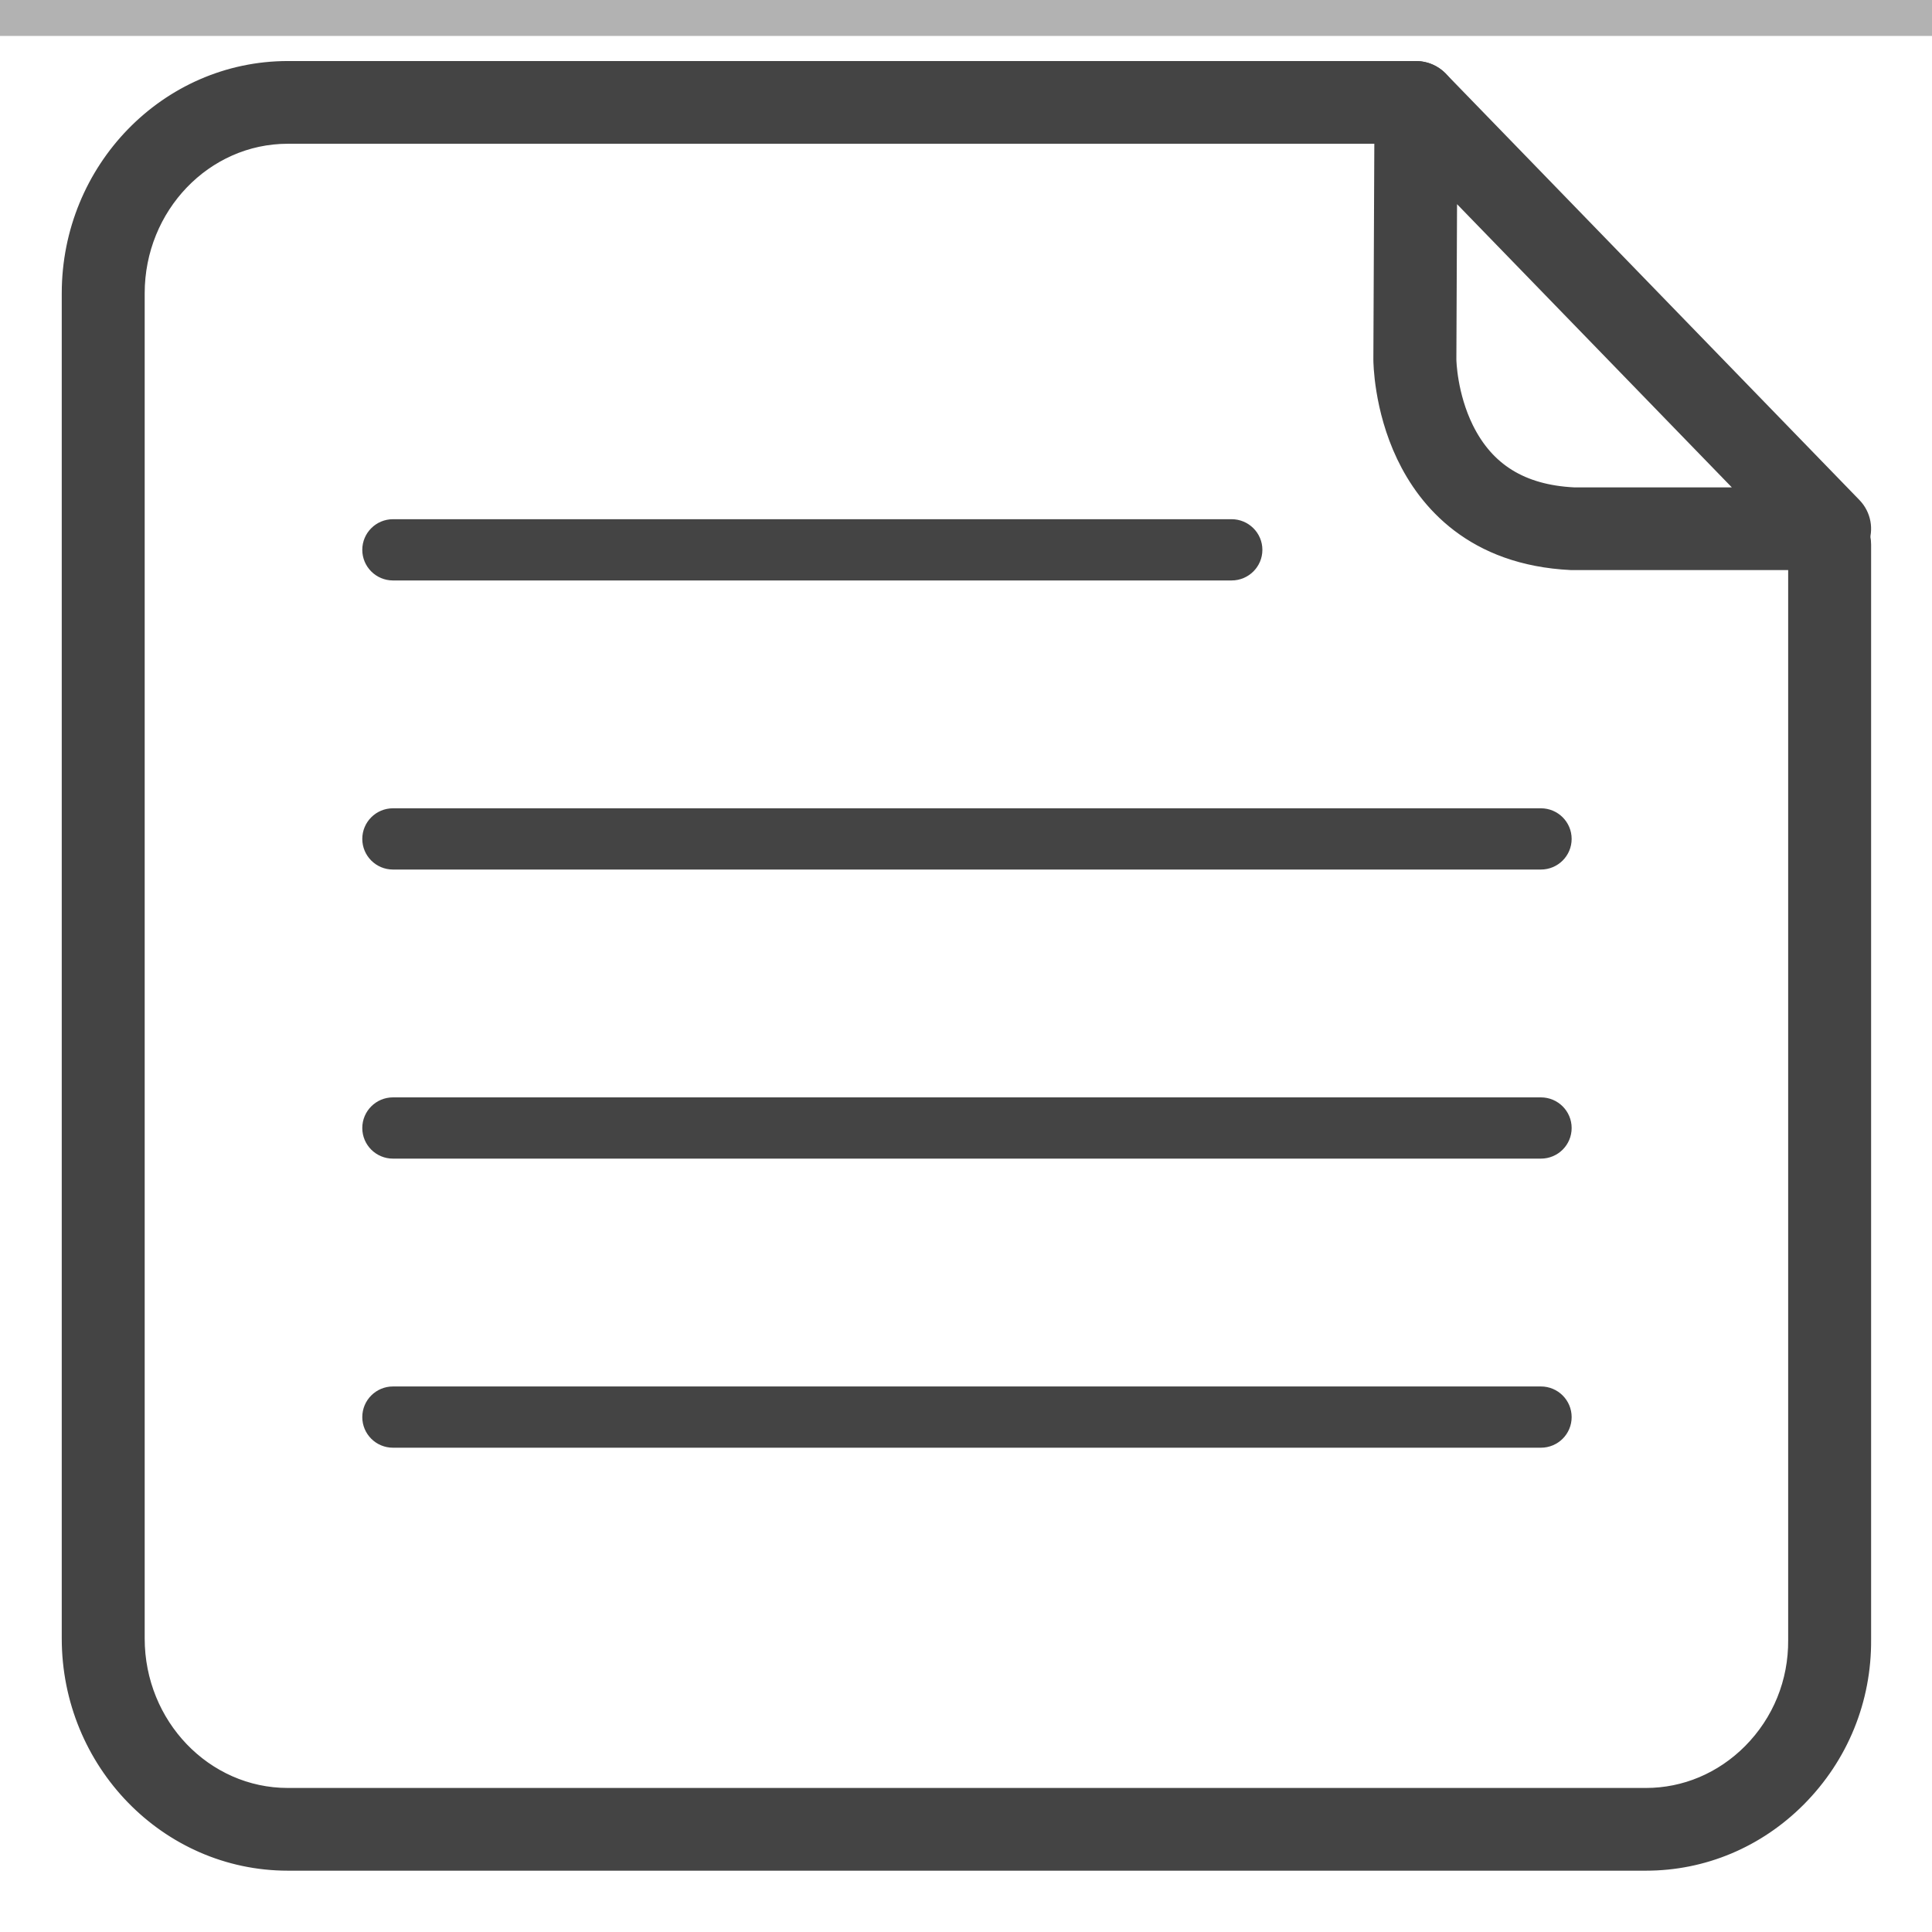
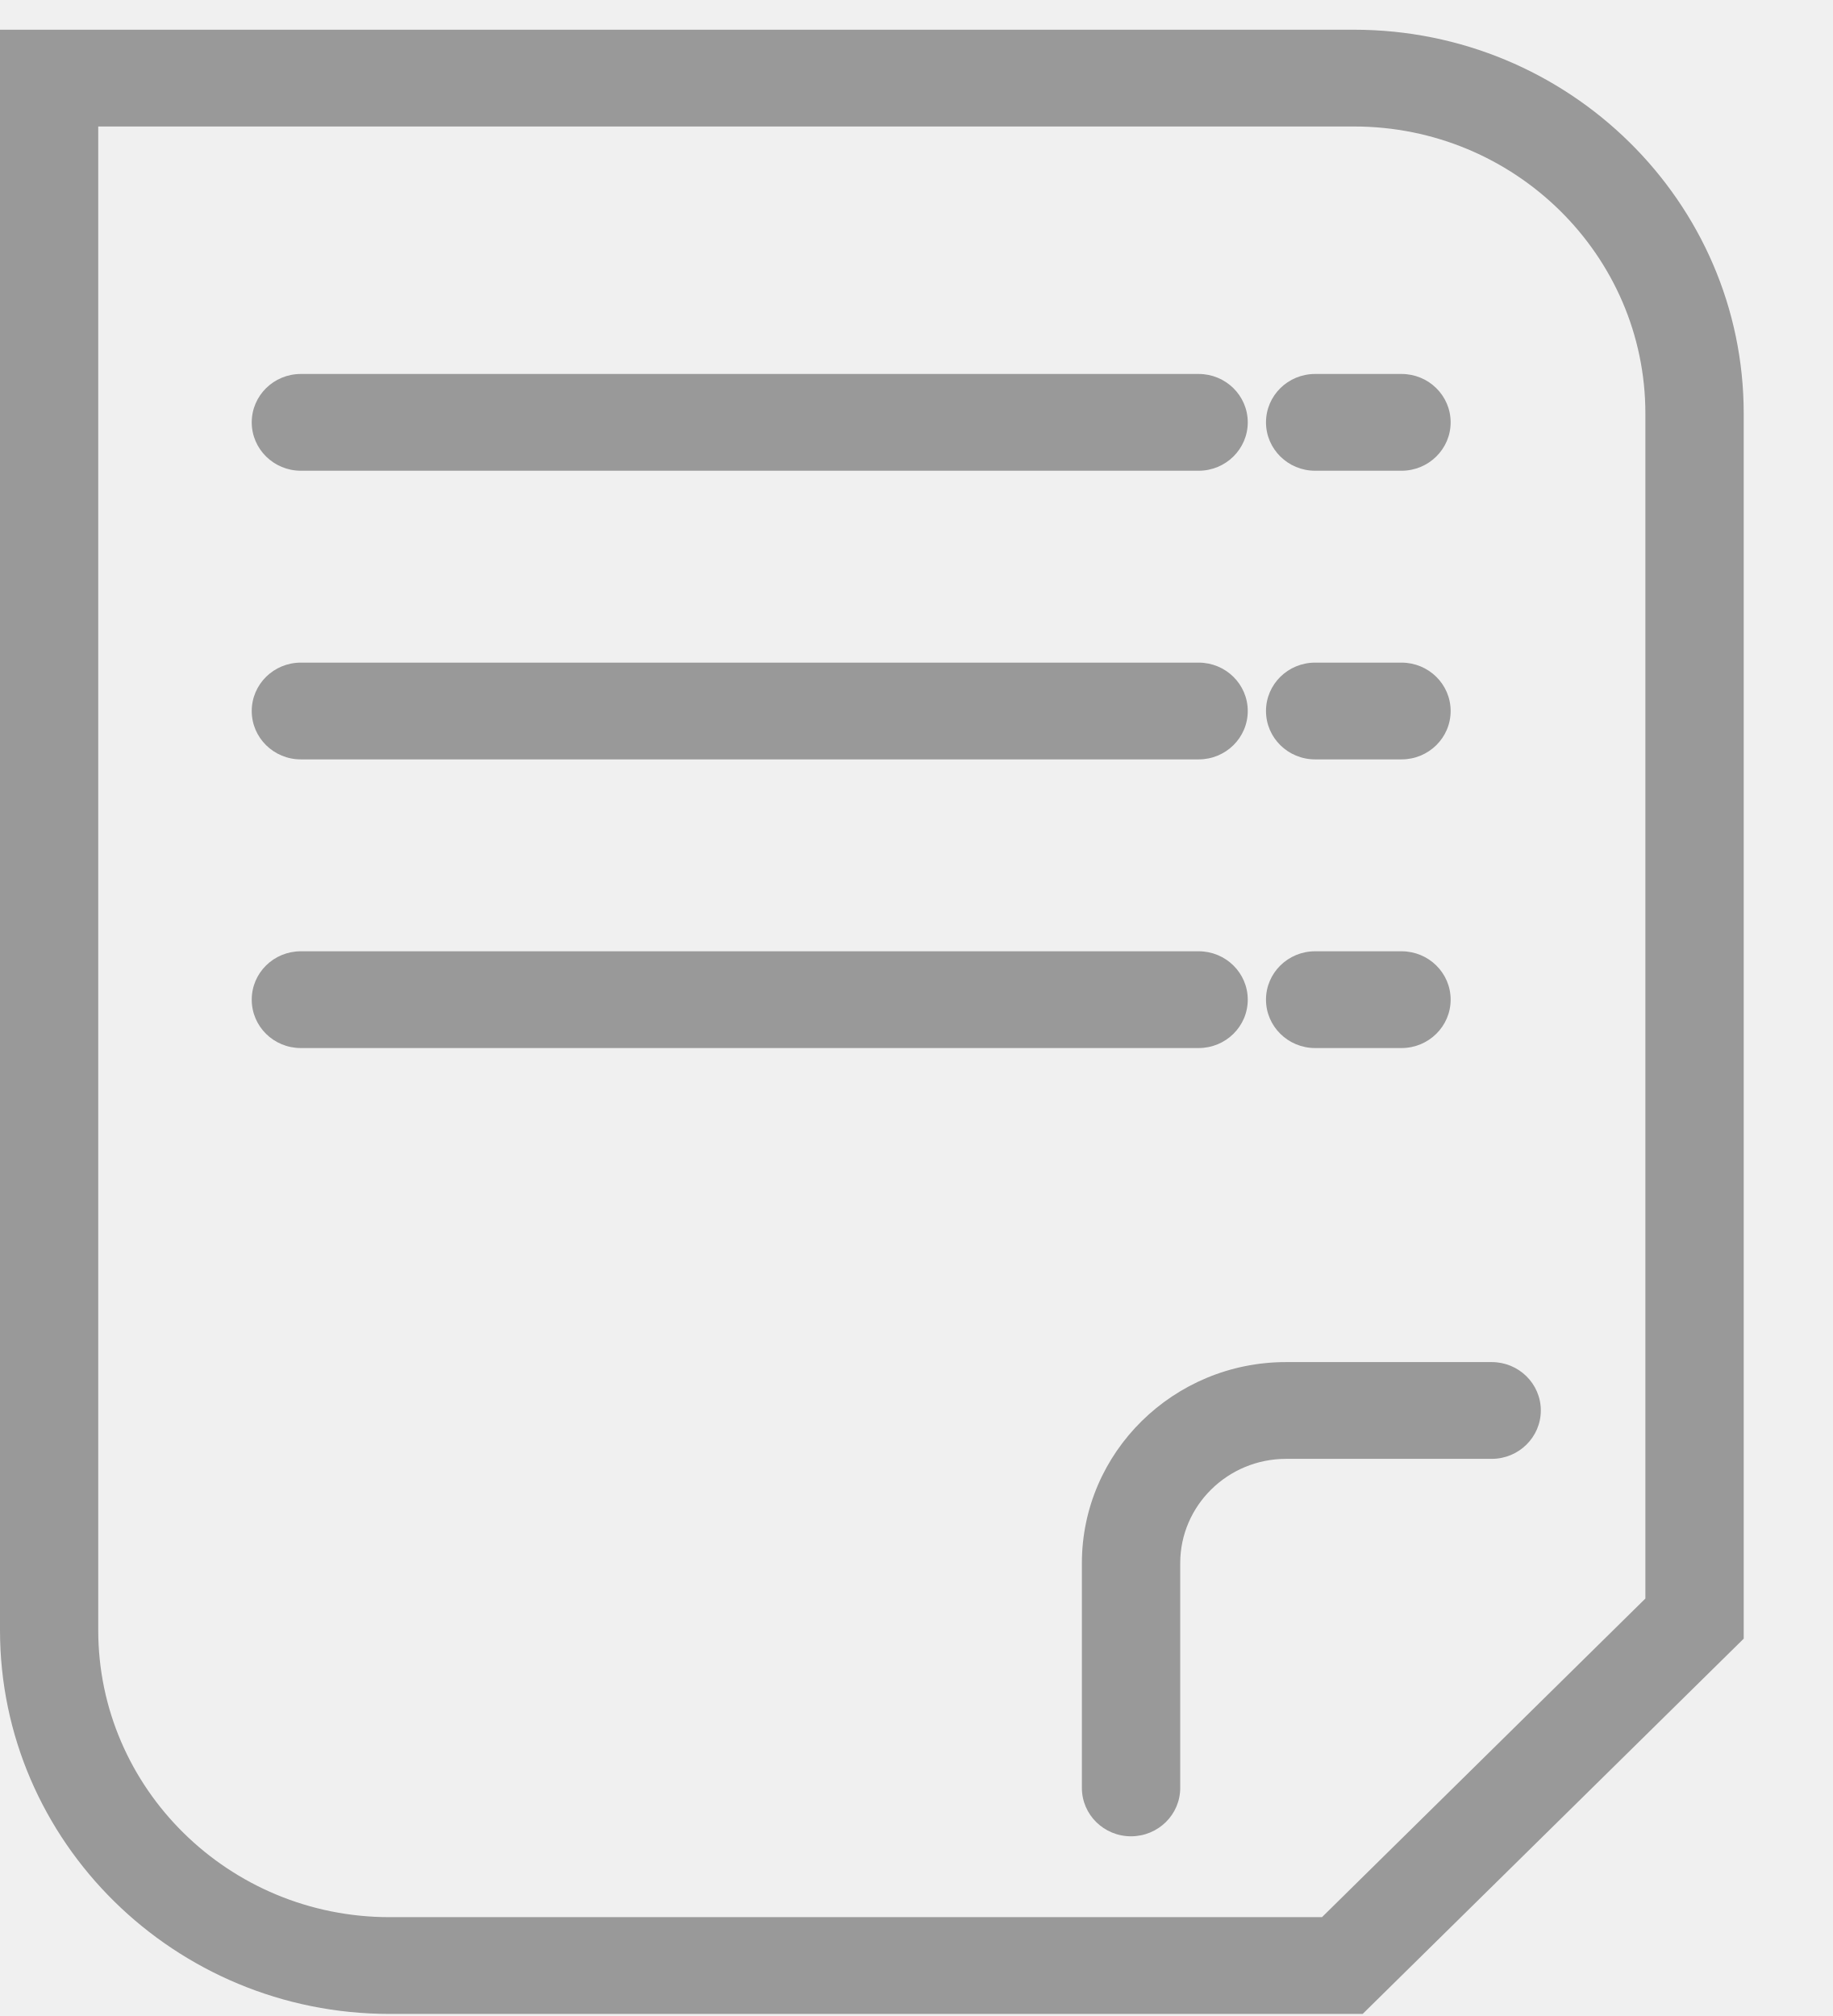
- <svg xmlns="http://www.w3.org/2000/svg" xmlns:xlink="http://www.w3.org/1999/xlink" width="27px" height="27px" viewBox="0 0 27 27" version="1.1">
-   <defs>
-     <rect id="path-1" x="0" y="0" width="375" height="56" />
-     <filter x="-50%" y="-50%" width="200%" height="200%" filterUnits="objectBoundingBox" id="filter-2">
-       <feOffset dx="0" dy="0.5" in="SourceAlpha" result="shadowOffsetInner1" />
-       <feComposite in="shadowOffsetInner1" in2="SourceAlpha" operator="arithmetic" k2="-1" k3="1" result="shadowInnerInner1" />
-       <feColorMatrix values="0 0 0 0 0.698   0 0 0 0 0.698   0 0 0 0 0.698  0 0 0 1 0" type="matrix" in="shadowInnerInner1" />
-     </filter>
-   </defs>
+ <svg xmlns="http://www.w3.org/2000/svg" width="20px" height="22px" viewBox="0 0 20 22" version="1.1">
+   <defs />
  <g id="Page-1" stroke="none" stroke-width="1" fill="none" fill-rule="evenodd">
-     <g id="入住-前置" transform="translate(-225, -1013)">
-       <rect id="Rectangle-31" fill="#FFFFFF" x="0" y="0" width="375" height="1060" />
-       <g id="Bottom-Bar/Tab-Bar-Copy" transform="translate(0, 1004)">
-         <g id="Bar">
-           <use fill="#FFFFFF" fill-rule="evenodd" xlink:href="#path-1" />
-           <use fill="black" fill-opacity="1" filter="url(#filter-2)" xlink:href="#path-1" />
-         </g>
-         <g id="Group-3" transform="translate(225, 11.9)" />
-         <g id="订单" transform="translate(226, 10)" fill="#444444">
-           <g id="Shape">
-             <path d="M20.534,11.152 L4.492,11.152 C4.255,11.152 4.063,10.96 4.063,10.724 C4.063,10.488 4.255,10.296 4.492,10.296 L20.534,10.296 C20.772,10.296 20.964,10.488 20.964,10.724 C20.964,10.96 20.772,11.152 20.534,11.152 Z" fill-rule="nonzero" />
-             <path d="M16.212,7.112 L4.492,7.112 C4.255,7.112 4.063,6.92 4.063,6.684 C4.063,6.448 4.255,6.256 4.492,6.256 L16.212,6.256 C16.449,6.256 16.642,6.448 16.642,6.684 C16.642,6.92 16.449,7.112 16.212,7.112 Z" fill-rule="nonzero" />
-             <path d="M20.534,15.192 L4.492,15.192 C4.255,15.192 4.063,15.001 4.063,14.764 C4.063,14.528 4.255,14.336 4.492,14.336 L20.534,14.336 C20.772,14.336 20.964,14.528 20.964,14.764 C20.964,15.001 20.772,15.192 20.534,15.192 Z" fill-rule="nonzero" />
-             <path d="M20.534,19.232 L4.492,19.232 C4.255,19.232 4.063,19.041 4.063,18.804 C4.063,18.568 4.255,18.376 4.492,18.376 L20.534,18.376 C20.772,18.376 20.964,18.568 20.964,18.804 C20.964,19.041 20.772,19.232 20.534,19.232 Z" fill-rule="nonzero" />
-             <path d="M3.022,24.993 C1.363,24.993 0.013,23.604 0.013,21.898 L0.013,3.099 C0.013,1.392 1.363,0.003 3.022,0.003 L18.789,0.003 C19.026,0.003 19.218,0.195 19.218,0.431 C19.218,0.667 19.026,0.859 18.789,0.859 L3.022,0.859 C1.837,0.859 0.872,1.864 0.872,3.099 L0.872,21.898 C0.872,23.133 1.837,24.137 3.022,24.137 L22.003,24.137 C22.56,24.137 23.089,23.914 23.493,23.509 C23.916,23.083 24.145,22.518 24.14,21.916 L24.14,6.609 C24.14,6.372 24.332,6.181 24.569,6.181 C24.806,6.181 24.999,6.372 24.999,6.609 L24.999,21.91 C25.006,22.741 24.688,23.522 24.103,24.111 C23.537,24.68 22.791,24.993 22.003,24.993 L3.022,24.993 Z" stroke="#444444" stroke-width="0.3" fill-rule="nonzero" />
-             <path d="M20.981,6.817 C20.974,6.817 20.967,6.817 20.96,6.817 C19.607,6.752 18.963,5.984 18.661,5.351 C18.347,4.693 18.343,4.051 18.343,4.024 L18.359,0.429 C18.36,0.255 18.466,0.099 18.629,0.034 C18.791,-0.031 18.976,0.009 19.098,0.134 L24.878,6.092 C24.998,6.216 25.032,6.398 24.965,6.556 C24.897,6.714 24.742,6.817 24.569,6.817 L20.981,6.817 Z M23.557,5.961 L19.214,1.485 L19.203,4.023 C19.203,4.047 19.214,4.531 19.448,5.007 C19.746,5.611 20.251,5.924 20.992,5.961 L23.557,5.961 Z" stroke="#444444" stroke-width="0.3" fill-rule="nonzero" />
-           </g>
+     <g id="Group-32-Copy-4" transform="translate(-2, -1)" fill="#999999">
+       <g id="Page-1" transform="translate(2, 1)">
+         <path d="M3.283,5.137 L13.08,5.137 C13.376,5.137 13.616,4.9 13.616,4.609 C13.616,4.317 13.376,4.081 13.08,4.081 L3.283,4.081 C2.987,4.081 2.747,4.317 2.747,4.609 C2.747,4.9 2.987,5.137 3.283,5.137" id="Fill-1" />
+         <path d="M3.283,8.287 L13.08,8.287 C13.376,8.287 13.616,8.051 13.616,7.759 C13.616,7.467 13.376,7.231 13.08,7.231 L3.283,7.231 C2.987,7.231 2.747,7.467 2.747,7.759 C2.747,8.051 2.987,8.287 3.283,8.287" id="Fill-3" />
+         <path d="M13.616,10.909 C13.616,10.617 13.376,10.381 13.08,10.381 L3.283,10.381 C2.986,10.381 2.747,10.617 2.747,10.909 C2.747,11.201 2.986,11.437 3.283,11.437 L13.08,11.437 C13.376,11.437 13.616,11.201 13.616,10.909" id="Fill-5" />
+         <path d="M14.351,5.137 L15.294,5.137 C15.59,5.137 15.83,4.9 15.83,4.609 C15.83,4.317 15.59,4.081 15.294,4.081 L14.351,4.081 C14.055,4.081 13.815,4.317 13.815,4.609 C13.815,4.9 14.055,5.137 14.351,5.137" id="Fill-7" />
+         <path d="M14.351,8.287 L15.294,8.287 C15.59,8.287 15.83,8.051 15.83,7.759 C15.83,7.467 15.59,7.231 15.294,7.231 L14.351,7.231 C14.055,7.231 13.815,7.467 13.815,7.759 C13.815,8.051 14.055,8.287 14.351,8.287" id="Fill-9" />
+         <path d="M14.351,11.437 L15.294,11.437 C15.59,11.437 15.83,11.2 15.83,10.909 C15.83,10.617 15.59,10.381 15.294,10.381 L14.351,10.381 C14.055,10.381 13.815,10.617 13.815,10.909 C13.815,11.2 14.055,11.437 14.351,11.437" id="Fill-11" />
+         <path d="M16.278,14.864 L14.034,14.864 C12.806,14.864 11.806,15.848 11.806,17.058 L11.806,19.511 C11.806,19.803 12.046,20.039 12.342,20.039 C12.638,20.039 12.879,19.803 12.879,19.511 L12.879,17.058 C12.879,16.431 13.397,15.92 14.034,15.92 L16.278,15.92 C16.574,15.92 16.814,15.683 16.814,15.392 C16.814,15.1 16.574,14.864 16.278,14.864" id="Fill-13" />
+         <g id="Group-17" transform="translate(0, 0.223358)">
+           <path d="M17.955,17.221 L14.426,20.698 L4.251,20.698 C2.498,20.698 1.072,19.294 1.072,17.566 L1.072,1.157 L14.776,1.157 C16.53,1.157 17.955,2.562 17.955,4.289 L17.955,17.221 Z M14.776,0.101 L0,0.101 L0,17.566 C0,19.876 1.907,21.754 4.251,21.754 L14.87,21.754 L19.028,17.659 L19.028,4.289 C19.028,1.98 17.121,0.101 14.776,0.101 L14.776,0.101 Z" id="Fill-15" />
        </g>
      </g>
    </g>
  </g>
</svg>
